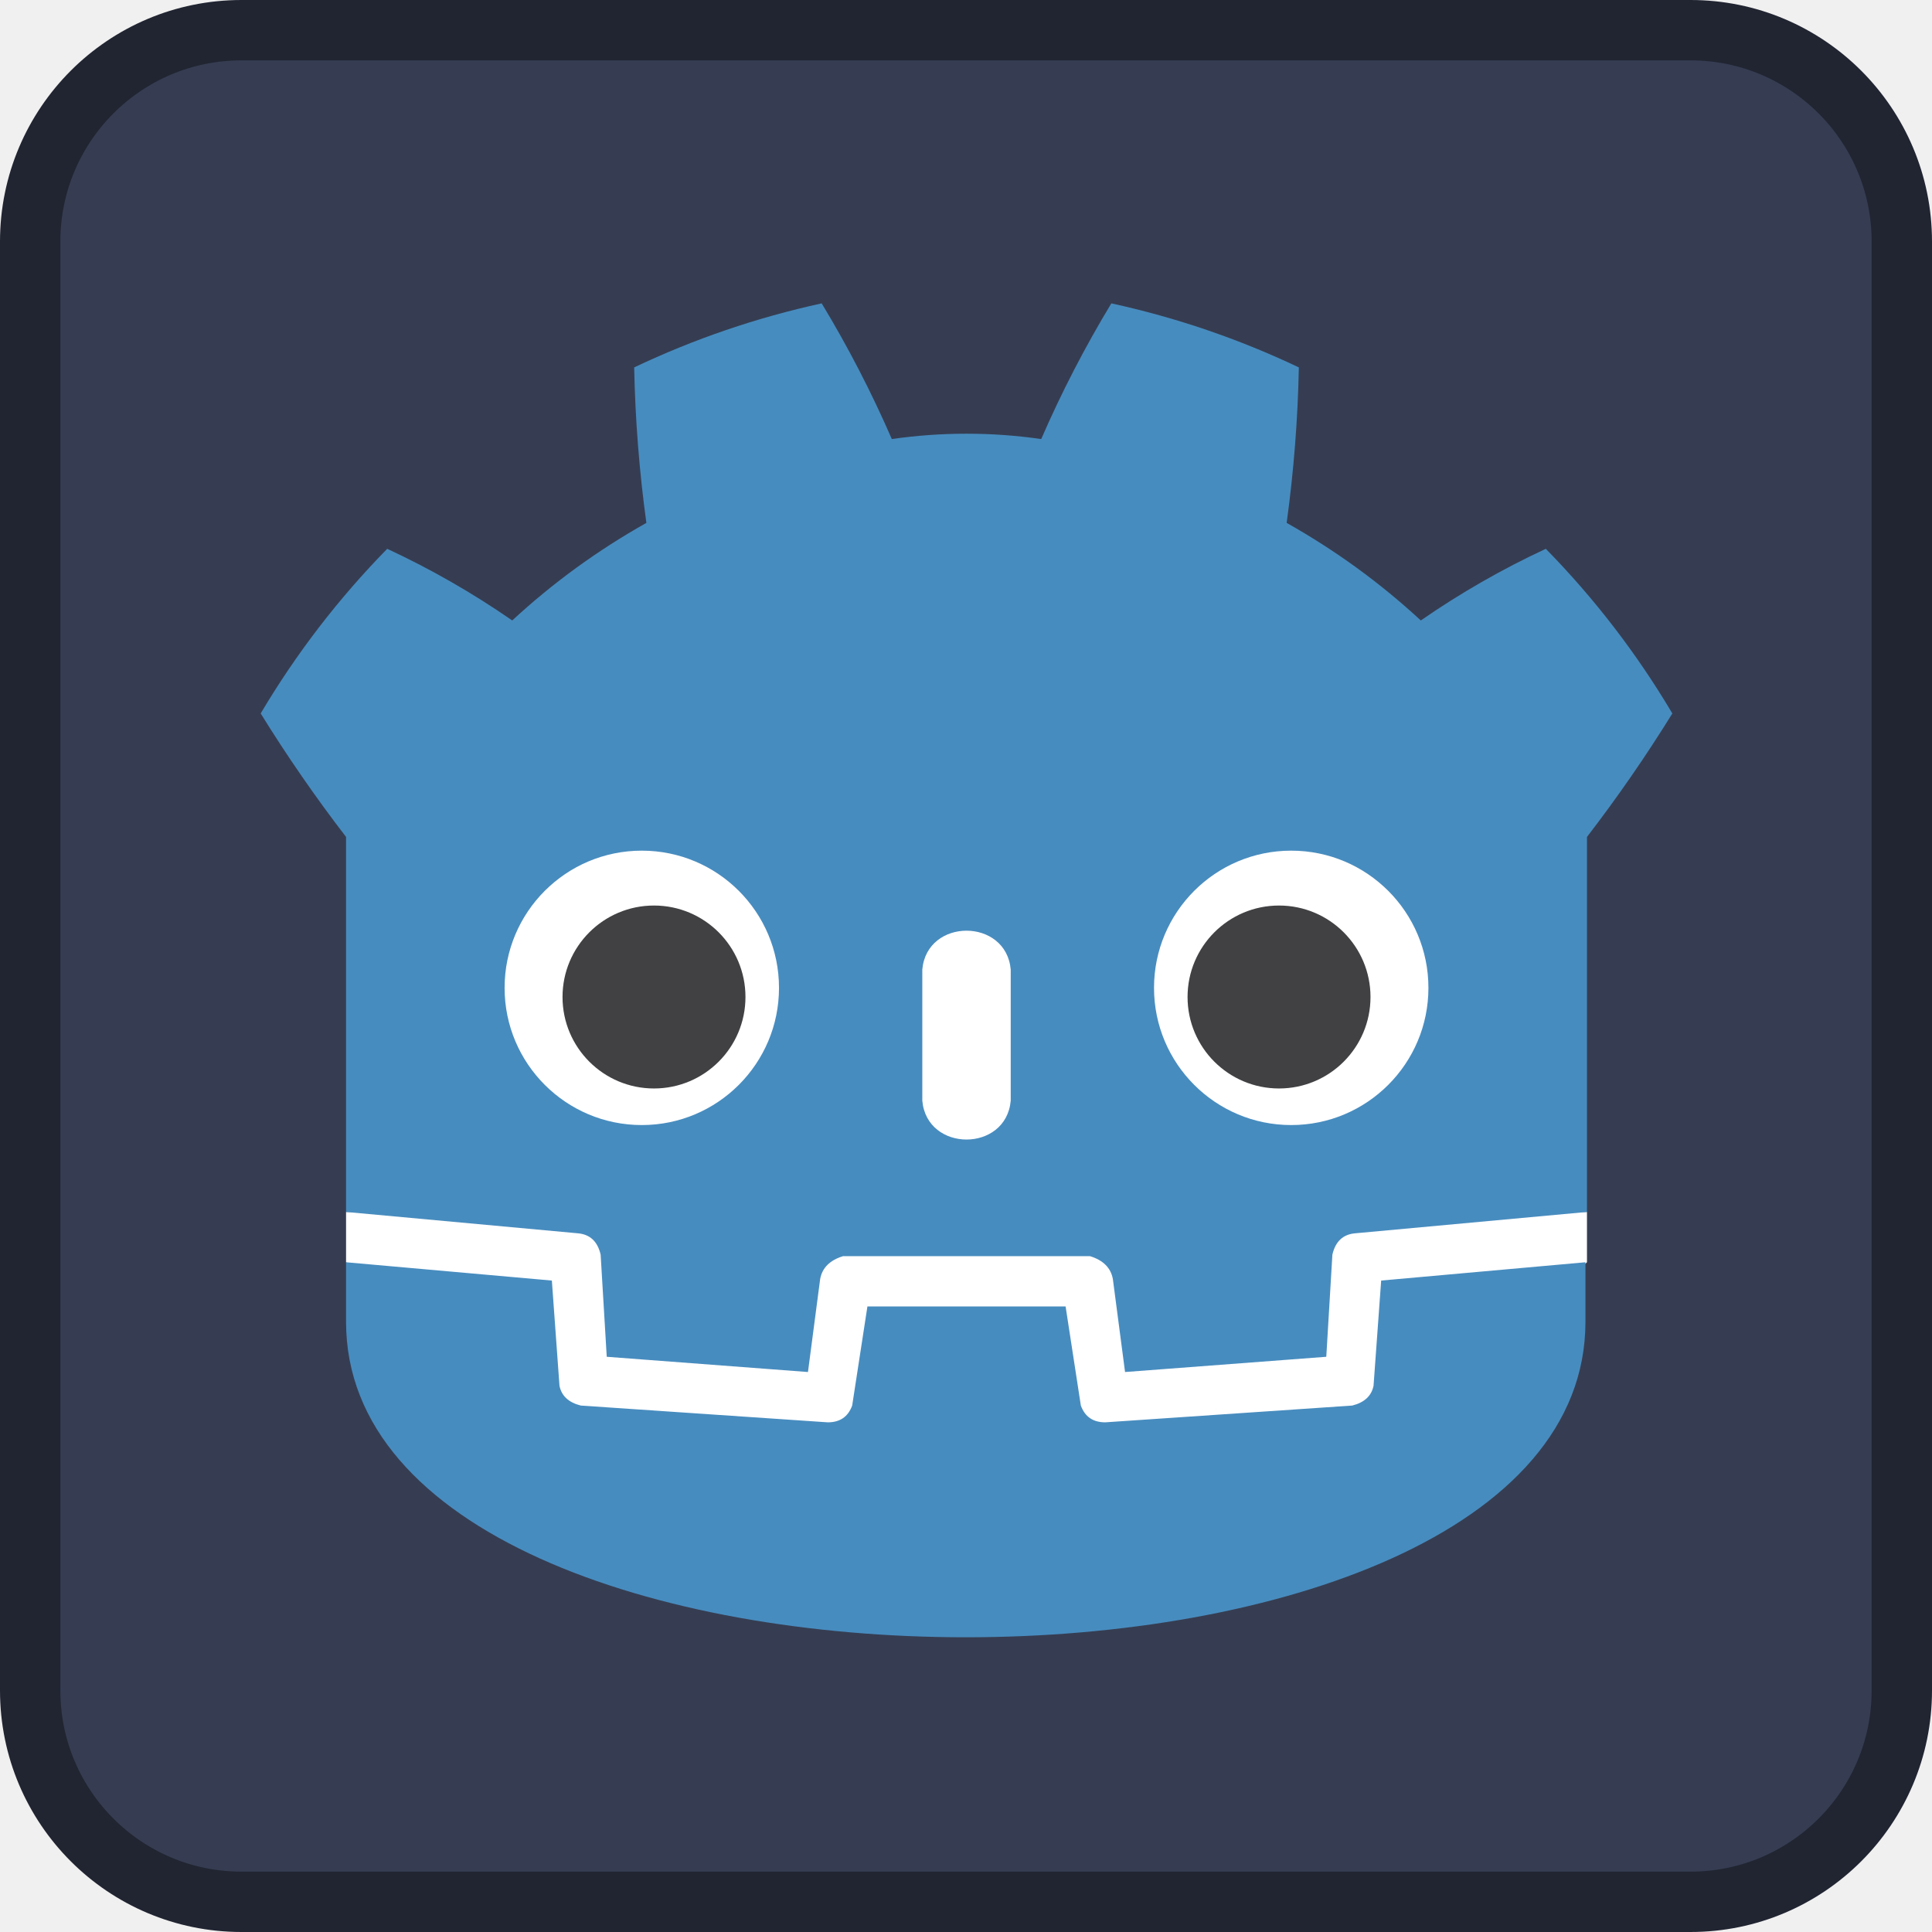
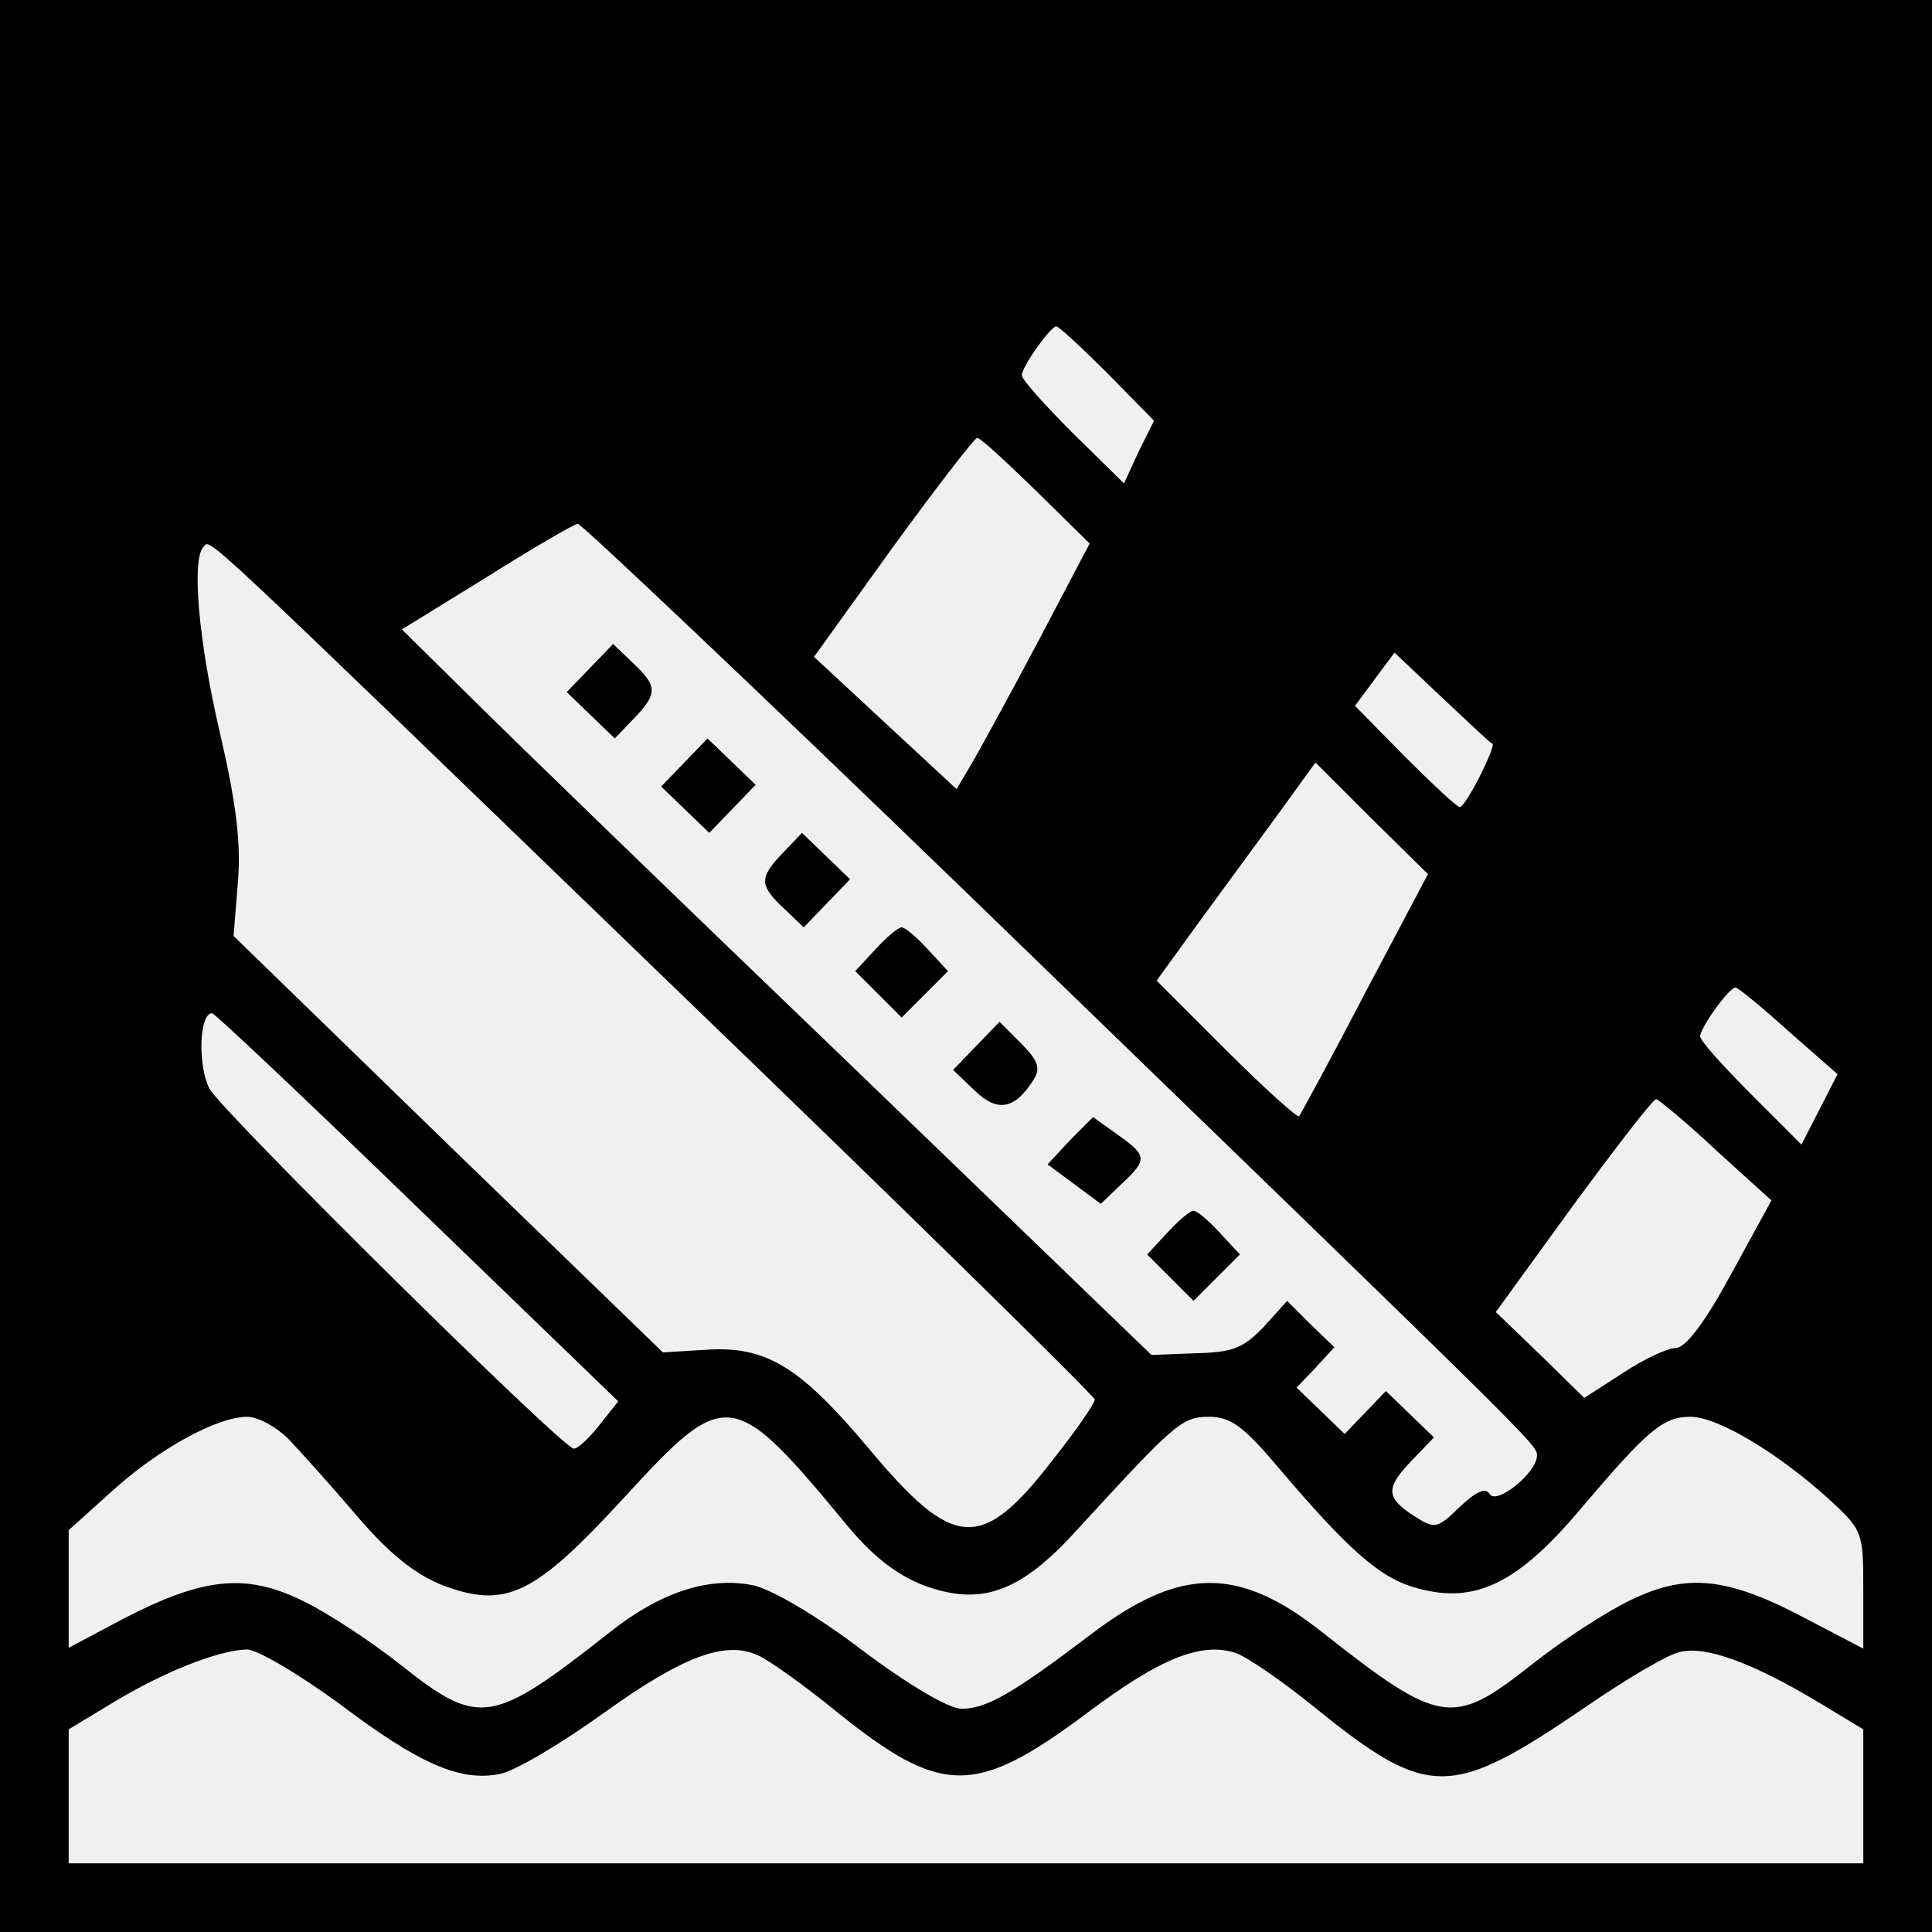
- <svg xmlns="http://www.w3.org/2000/svg" height="128" width="128">
-   <rect x="2" y="2" width="124" height="124" rx="14" fill="#363d52" stroke="#212532" stroke-width="4" />
-   <g transform="scale(.101) translate(122 122)">
-     <g fill="#fff">
-       <path d="M105 673v33q407 354 814 0v-33z" />
-       <path fill="#478cbf" d="m105 673 152 14q12 1 15 14l4 67 132 10 8-61q2-11 15-15h162q13 4 15 15l8 61 132-10 4-67q3-13 15-14l152-14V427q30-39 56-81-35-59-83-108-43 20-82 47-40-37-88-64 7-51 8-102-59-28-123-42-26 43-46 89-49-7-98 0-20-46-46-89-64 14-123 42 1 51 8 102-48 27-88 64-39-27-82-47-48 49-83 108 26 42 56 81zm0 33v39c0 276 813 276 813 0v-39l-134 12-5 69q-2 10-14 13l-162 11q-12 0-16-11l-10-65H447l-10 65q-4 11-16 11l-162-11q-12-3-14-13l-5-69z" />
-       <path d="M483 600c3 34 55 34 58 0v-86c-3-34-55-34-58 0z" />
-       <circle cx="725" cy="526" r="90" />
-       <circle cx="299" cy="526" r="90" />
-     </g>
-     <g fill="#414042">
-       <circle cx="307" cy="532" r="60" />
-       <circle cx="717" cy="532" r="60" />
-     </g>
+ <svg xmlns="http://www.w3.org/2000/svg" version="1.0" width="225pt" height="225pt" viewBox="0 0 225 225" preserveAspectRatio="xMidYMid meet">
+   <g transform="translate(0,225) scale(0.1,-0.1)" fill="#000000" stroke="none">
+     <path d="M0 1125 l0 -1125 1125 0 1125 0 0 1125 0 1125 -1125 0 -1125 0 0 -1125z m1290 690 l54 -55 -18 -36 -17 -37 -60 59 c-32 32 -59 62 -59 67 0 10 33 56 40 57 3 0 30 -25 60 -55z m-83 -137 l62 -61 -61 -116 c-34 -64 -69 -128 -78 -143 l-16 -27 -83 77 -83 77 92 128 c51 70 95 127 98 127 4 0 34 -28 69 -62z m-84 -465 c665 -644 667 -645 667 -658 0 -20 -47 -58 -55 -45 -5 8 -16 3 -35 -15 -27 -26 -29 -26 -54 -10 -32 21 -33 32 -1 65 l25 26 -28 27 -28 27 -24 -25 -24 -25 -28 27 -28 27 22 23 22 24 -28 27 -27 27 -27 -30 c-24 -25 -36 -30 -80 -31 l-51 -2 -363 350 c-200 192 -396 382 -436 422 l-74 73 99 61 c54 34 102 62 106 62 4 0 207 -192 450 -427z m-344 -107 c273 -263 496 -482 496 -486 0 -4 -21 -35 -48 -69 -84 -109 -116 -107 -216 13 -80 95 -119 119 -190 114 l-49 -3 -250 242 -250 243 5 62 c4 46 -2 93 -21 175 -25 107 -33 202 -19 216 9 9 -19 35 542 -507z m959 278 c5 -2 -31 -74 -38 -74 -3 0 -32 27 -64 59 l-58 59 23 31 23 31 55 -52 c31 -29 57 -54 59 -54z m-148 -290 c-40 -77 -75 -141 -77 -144 -2 -2 -40 32 -85 77 l-81 81 50 69 c27 37 69 94 93 127 l42 58 65 -65 66 -65 -73 -138z m493 -45 l57 -50 -21 -41 -21 -41 -59 59 c-32 32 -59 62 -59 67 0 10 33 56 41 57 3 0 31 -23 62 -51z m-1597 -205 l234 -226 -23 -29 c-12 -15 -25 -27 -29 -26 -18 5 -410 393 -424 419 -14 27 -12 88 3 88 3 0 111 -102 239 -226z m1513 66 l64 -58 -47 -86 c-31 -57 -53 -86 -65 -86 -9 0 -37 -13 -61 -29 l-45 -29 -51 50 -52 50 90 124 c50 68 93 124 97 124 3 -1 35 -27 70 -60z m-1661 -338 c15 -16 51 -56 79 -89 37 -43 66 -66 98 -79 74 -28 107 -12 211 101 120 131 127 130 261 -32 29 -35 57 -57 88 -69 67 -25 113 -9 179 64 114 124 122 132 154 132 25 0 40 -11 79 -57 84 -99 121 -132 165 -143 66 -18 116 6 189 93 79 93 96 107 128 107 31 0 100 -41 160 -95 40 -37 41 -38 41 -106 l0 -69 -65 34 c-92 49 -140 55 -207 22 -29 -14 -81 -48 -116 -76 -90 -71 -105 -69 -242 39 -97 77 -165 77 -269 -2 -91 -69 -122 -87 -151 -87 -15 0 -61 27 -117 69 -54 41 -106 71 -127 75 -52 10 -108 -9 -166 -55 -137 -108 -152 -110 -242 -39 -35 28 -87 62 -116 76 -66 32 -115 27 -208 -21 l-64 -34 0 69 0 68 50 45 c55 50 123 87 158 87 13 0 36 -13 50 -28z m57 -306 c94 -71 141 -91 187 -82 17 3 71 35 121 71 92 66 142 85 180 67 12 -5 54 -35 92 -66 122 -98 161 -98 291 -1 85 64 133 83 173 70 12 -4 52 -31 89 -61 136 -110 160 -110 320 -1 45 31 94 60 108 63 30 8 86 -13 161 -58 l53 -32 0 -78 0 -78 -1045 0 -1045 0 0 78 0 78 53 32 c58 35 121 60 154 61 11 1 60 -28 108 -63z" />
+     <path d="M687 1472 l-27 -28 28 -27 28 -27 22 23 c28 29 28 38 -1 65 l-23 22 -27 -28z" />
+     <path d="M797 1362 l-27 -28 28 -27 28 -27 27 28 27 28 -28 27 -28 27 -27 -28z" />
+     <path d="M912 1257 c-28 -29 -28 -38 1 -65 l23 -22 27 28 27 28 -28 27 -28 27 -22 -23z" />
+     <path d="M1020 1145 l-24 -26 27 -27 27 -27 27 27 27 27 -24 26 c-13 14 -26 25 -30 25 -4 0 -17 -11 -30 -25z" />
+     <path d="M1137 1032 l-27 -28 25 -24 c27 -26 47 -22 69 13 8 13 5 22 -15 42 l-25 25 -27 -28z" />
+     <path d="M1246 922 l-26 -28 31 -23 31 -23 24 23 c31 29 30 33 -5 58 l-28 20 -27 -27z" />
+     <path d="M1360 815 l-24 -26 27 -27 27 -27 27 27 27 27 -24 26 c-13 14 -26 25 -30 25 -4 0 -17 -11 -30 -25z" />
  </g>
</svg>
